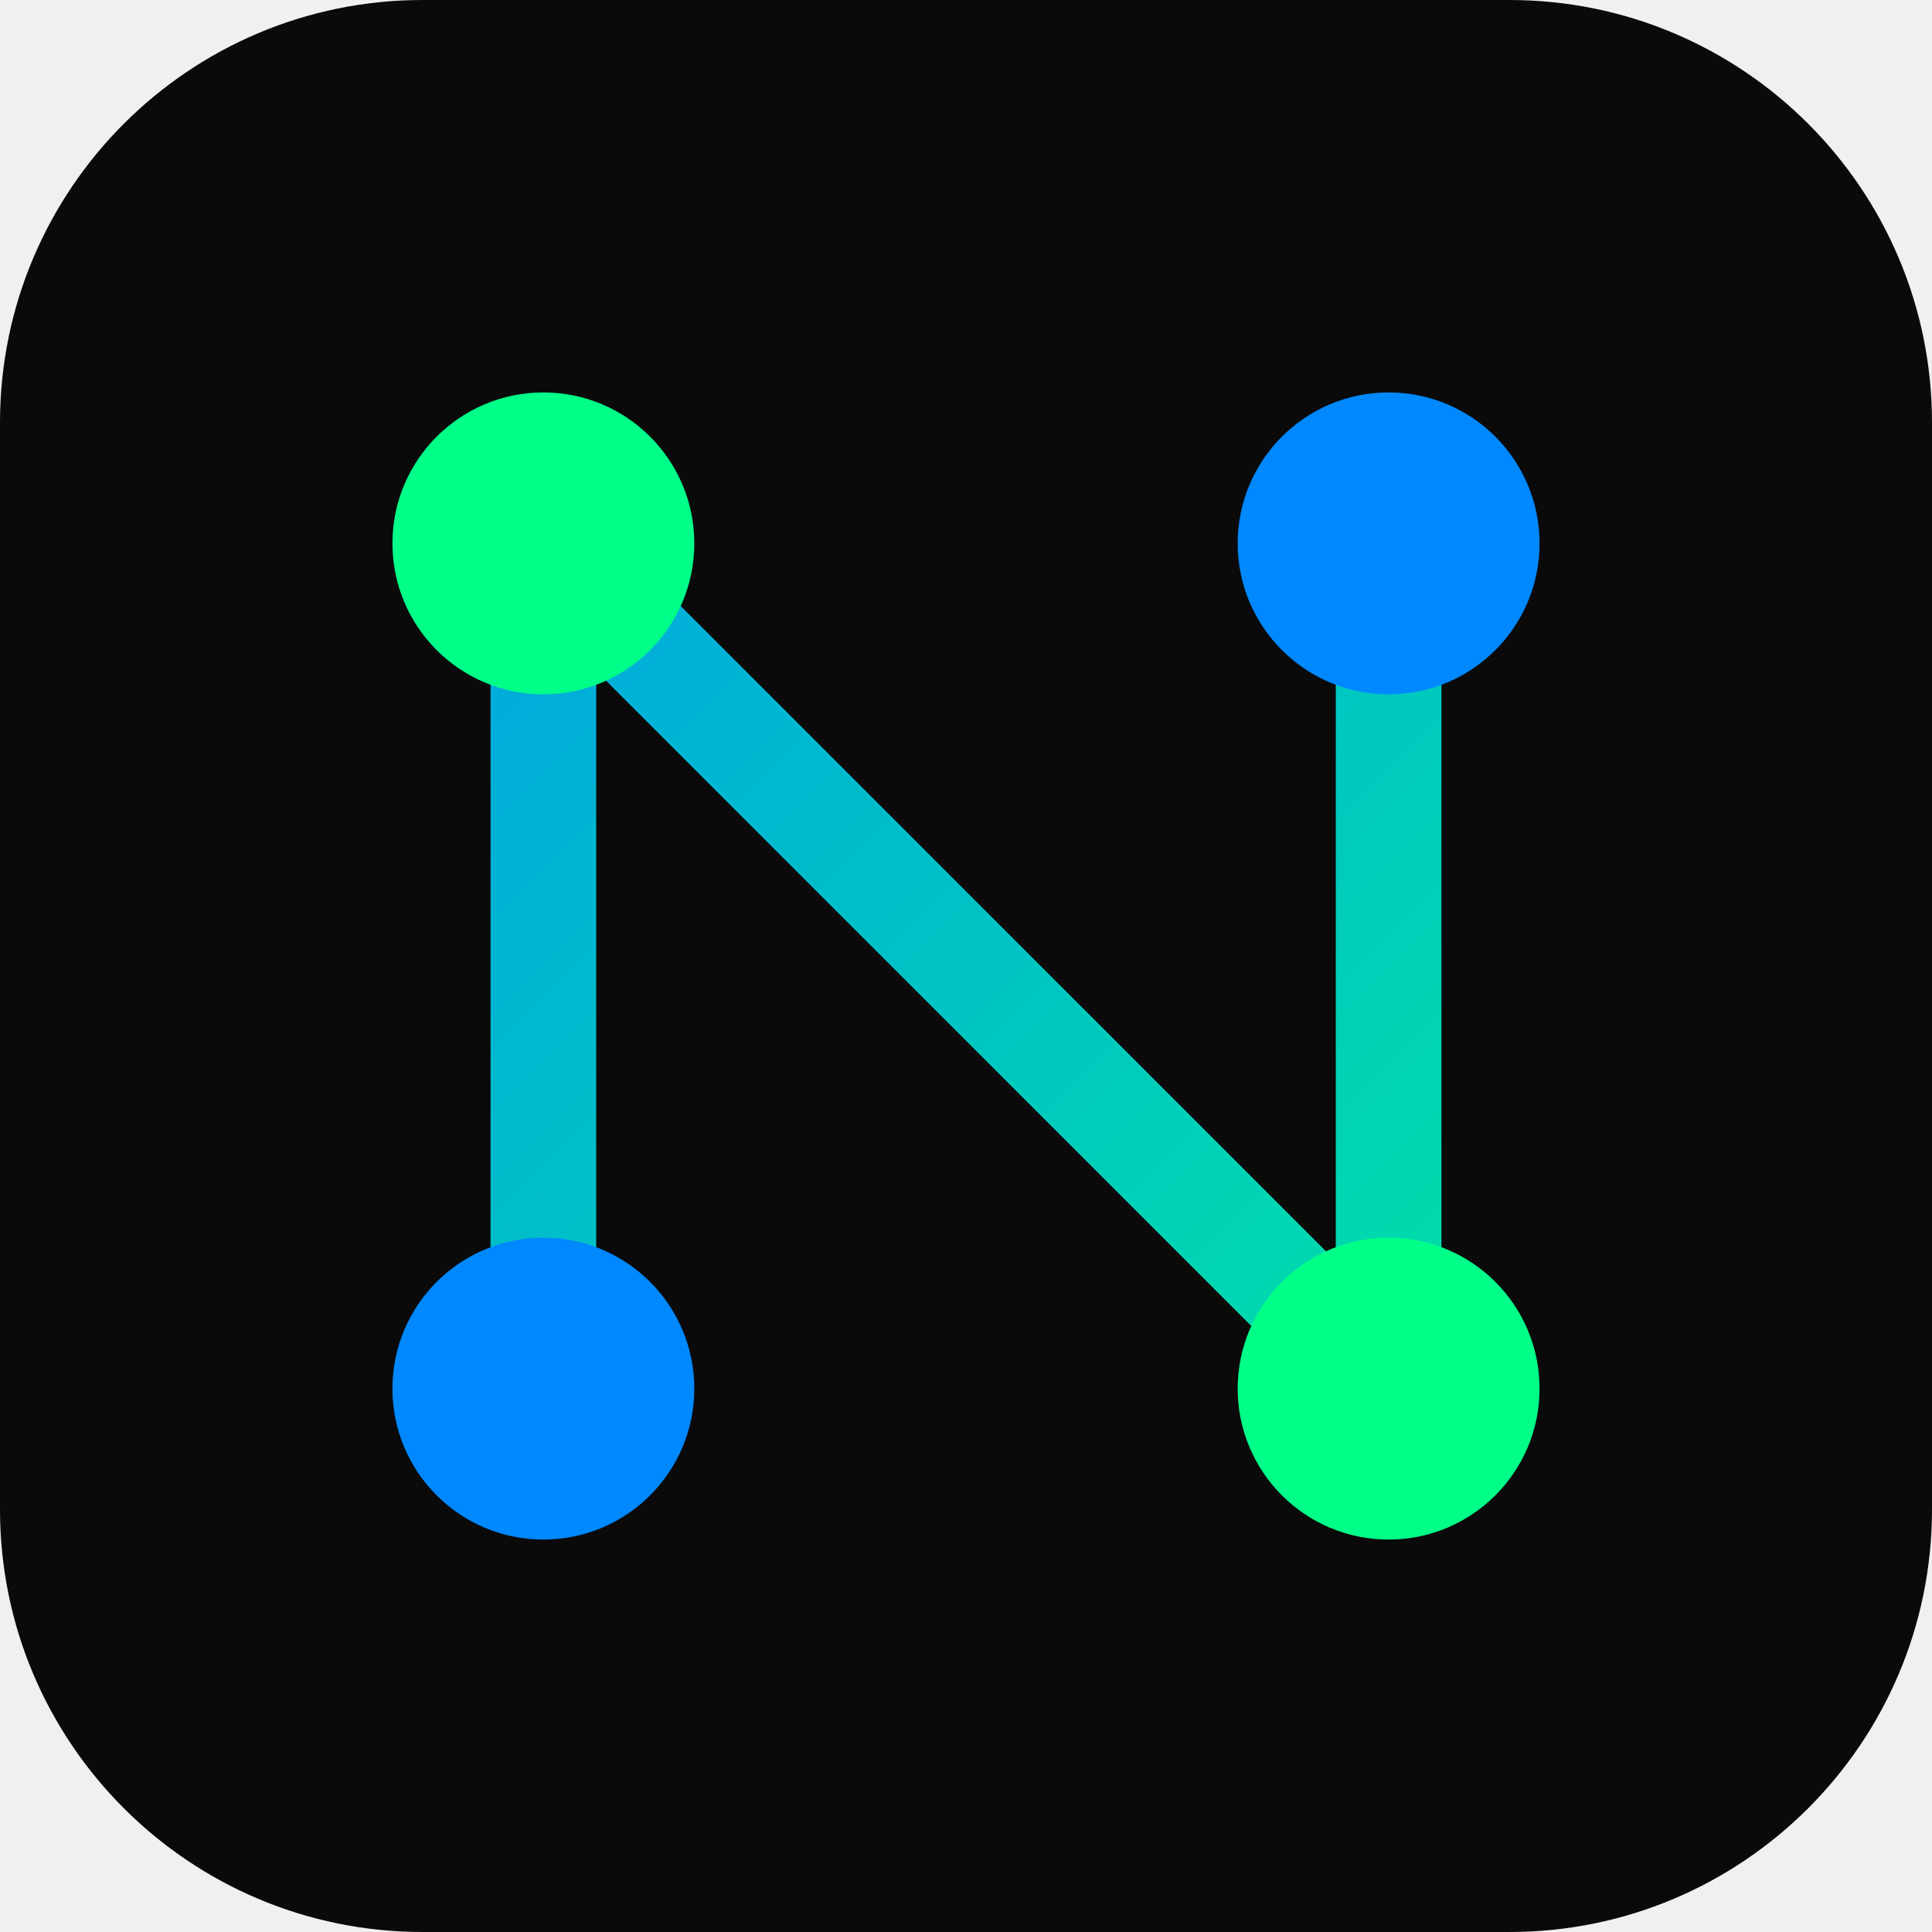
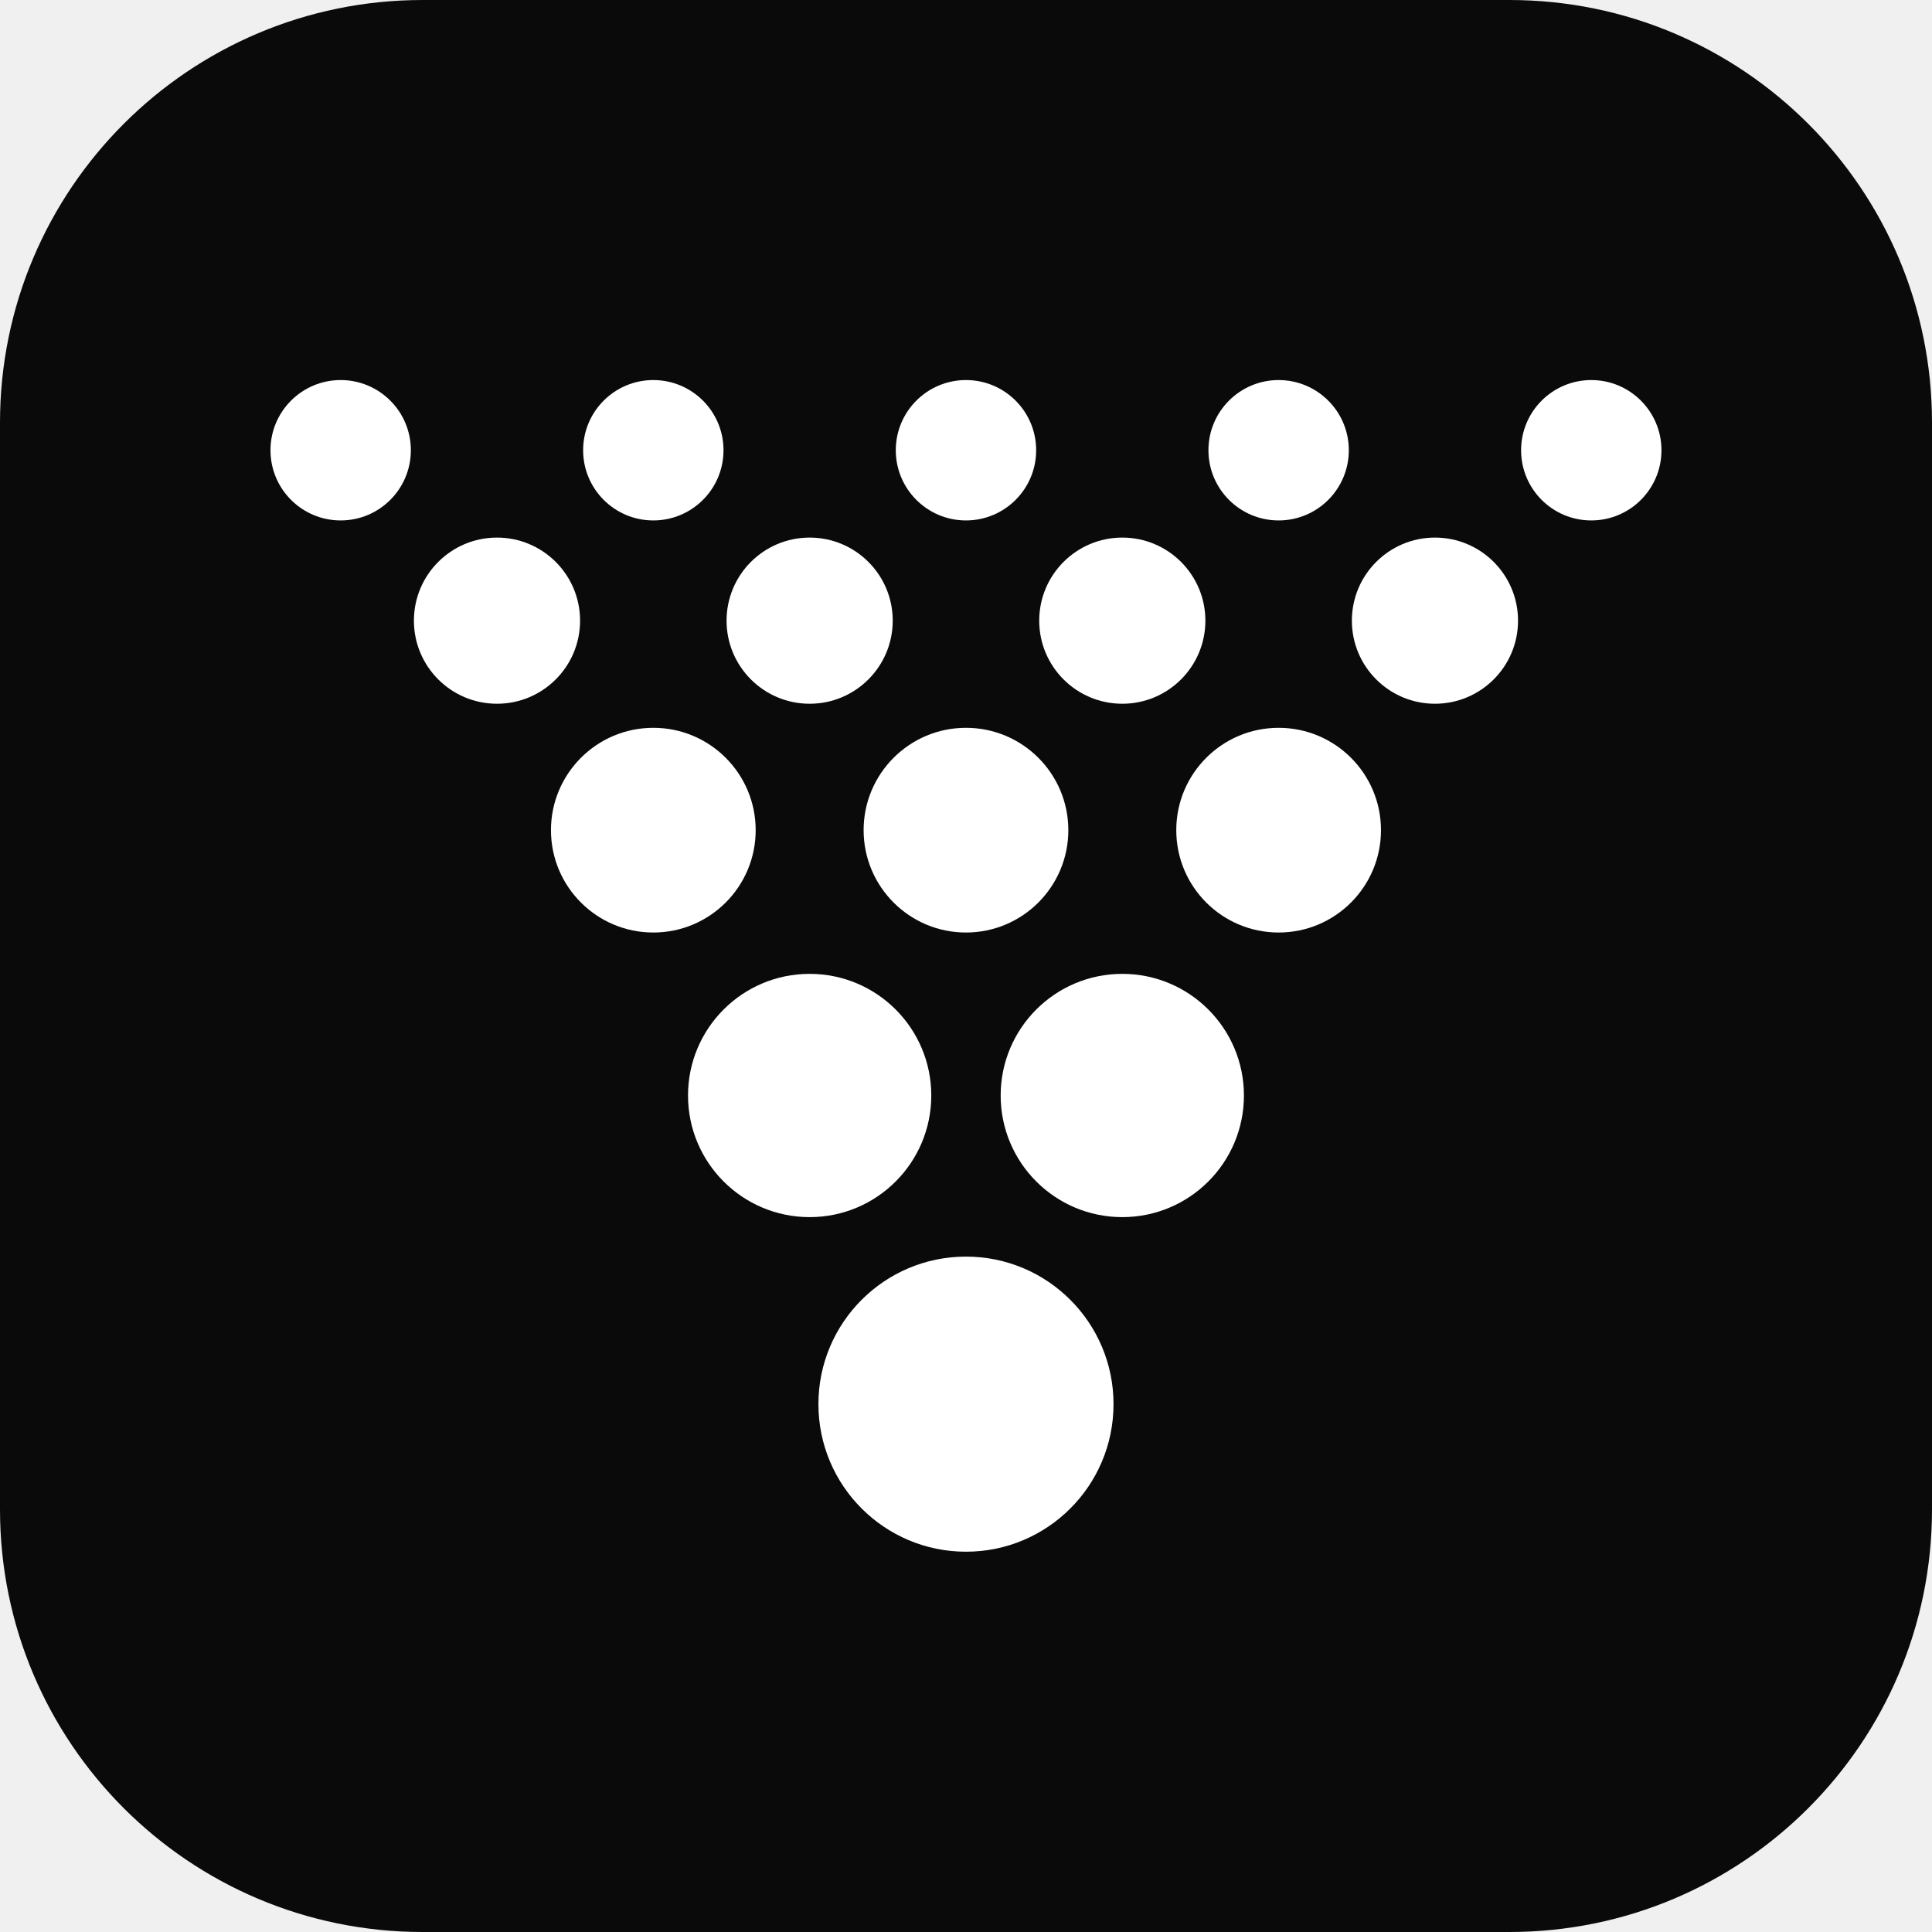
<svg xmlns="http://www.w3.org/2000/svg" viewBox="0 0 64 64">
-   <defs>
-     <linearGradient id="g" x1="0" y1="0" x2="64" y2="64" gradientUnits="userSpaceOnUse">
-       <stop offset="0" stop-color="#0088FF" />
-       <stop offset="1" stop-color="#00FF88" />
-     </linearGradient>
-   </defs>
  <rect width="64" height="64" rx="14" fill="#0A0A0A" />
-   <g stroke="url(#g)" stroke-width="3.5" stroke-linecap="round">
-     <line x1="18" y1="46" x2="18" y2="18" />
-     <line x1="18" y1="18" x2="46" y2="46" />
-     <line x1="46" y1="46" x2="46" y2="18" />
-   </g>
-   <g fill="#00FF88">
-     <circle cx="18" cy="18" r="5" />
-     <circle cx="46" cy="46" r="5" />
-   </g>
-   <g fill="#0088FF">
-     <circle cx="18" cy="46" r="5" />
-     <circle cx="46" cy="18" r="5" />
+   <g fill="#ffffff" transform="translate(8.96 12.59) scale(0.08807)">
+     <circle cx="26.4" cy="26.4" r="26.4" />
+     <circle cx="144.0" cy="26.4" r="26.4" />
+     <circle cx="261.6" cy="26.4" r="26.4" />
+     <circle cx="379.2" cy="26.4" r="26.4" />
+     <circle cx="496.8" cy="26.4" r="26.4" />
+     <circle cx="85.2" cy="90.5" r="31.25" />
+     <circle cx="202.8" cy="90.5" r="31.25" />
+     <circle cx="320.4" cy="90.5" r="31.25" />
+     <circle cx="438.0" cy="90.5" r="31.25" />
+     <circle cx="144.0" cy="169.3" r="38.5" />
+     <circle cx="261.6" cy="169.3" r="38.5" />
+     <circle cx="379.2" cy="169.3" r="38.5" />
+     <circle cx="202.8" cy="269.1" r="45.75" />
+     <circle cx="320.4" cy="269.1" r="45.75" />
+     <circle cx="261.6" cy="385.2" r="55.5" />
  </g>
</svg>
